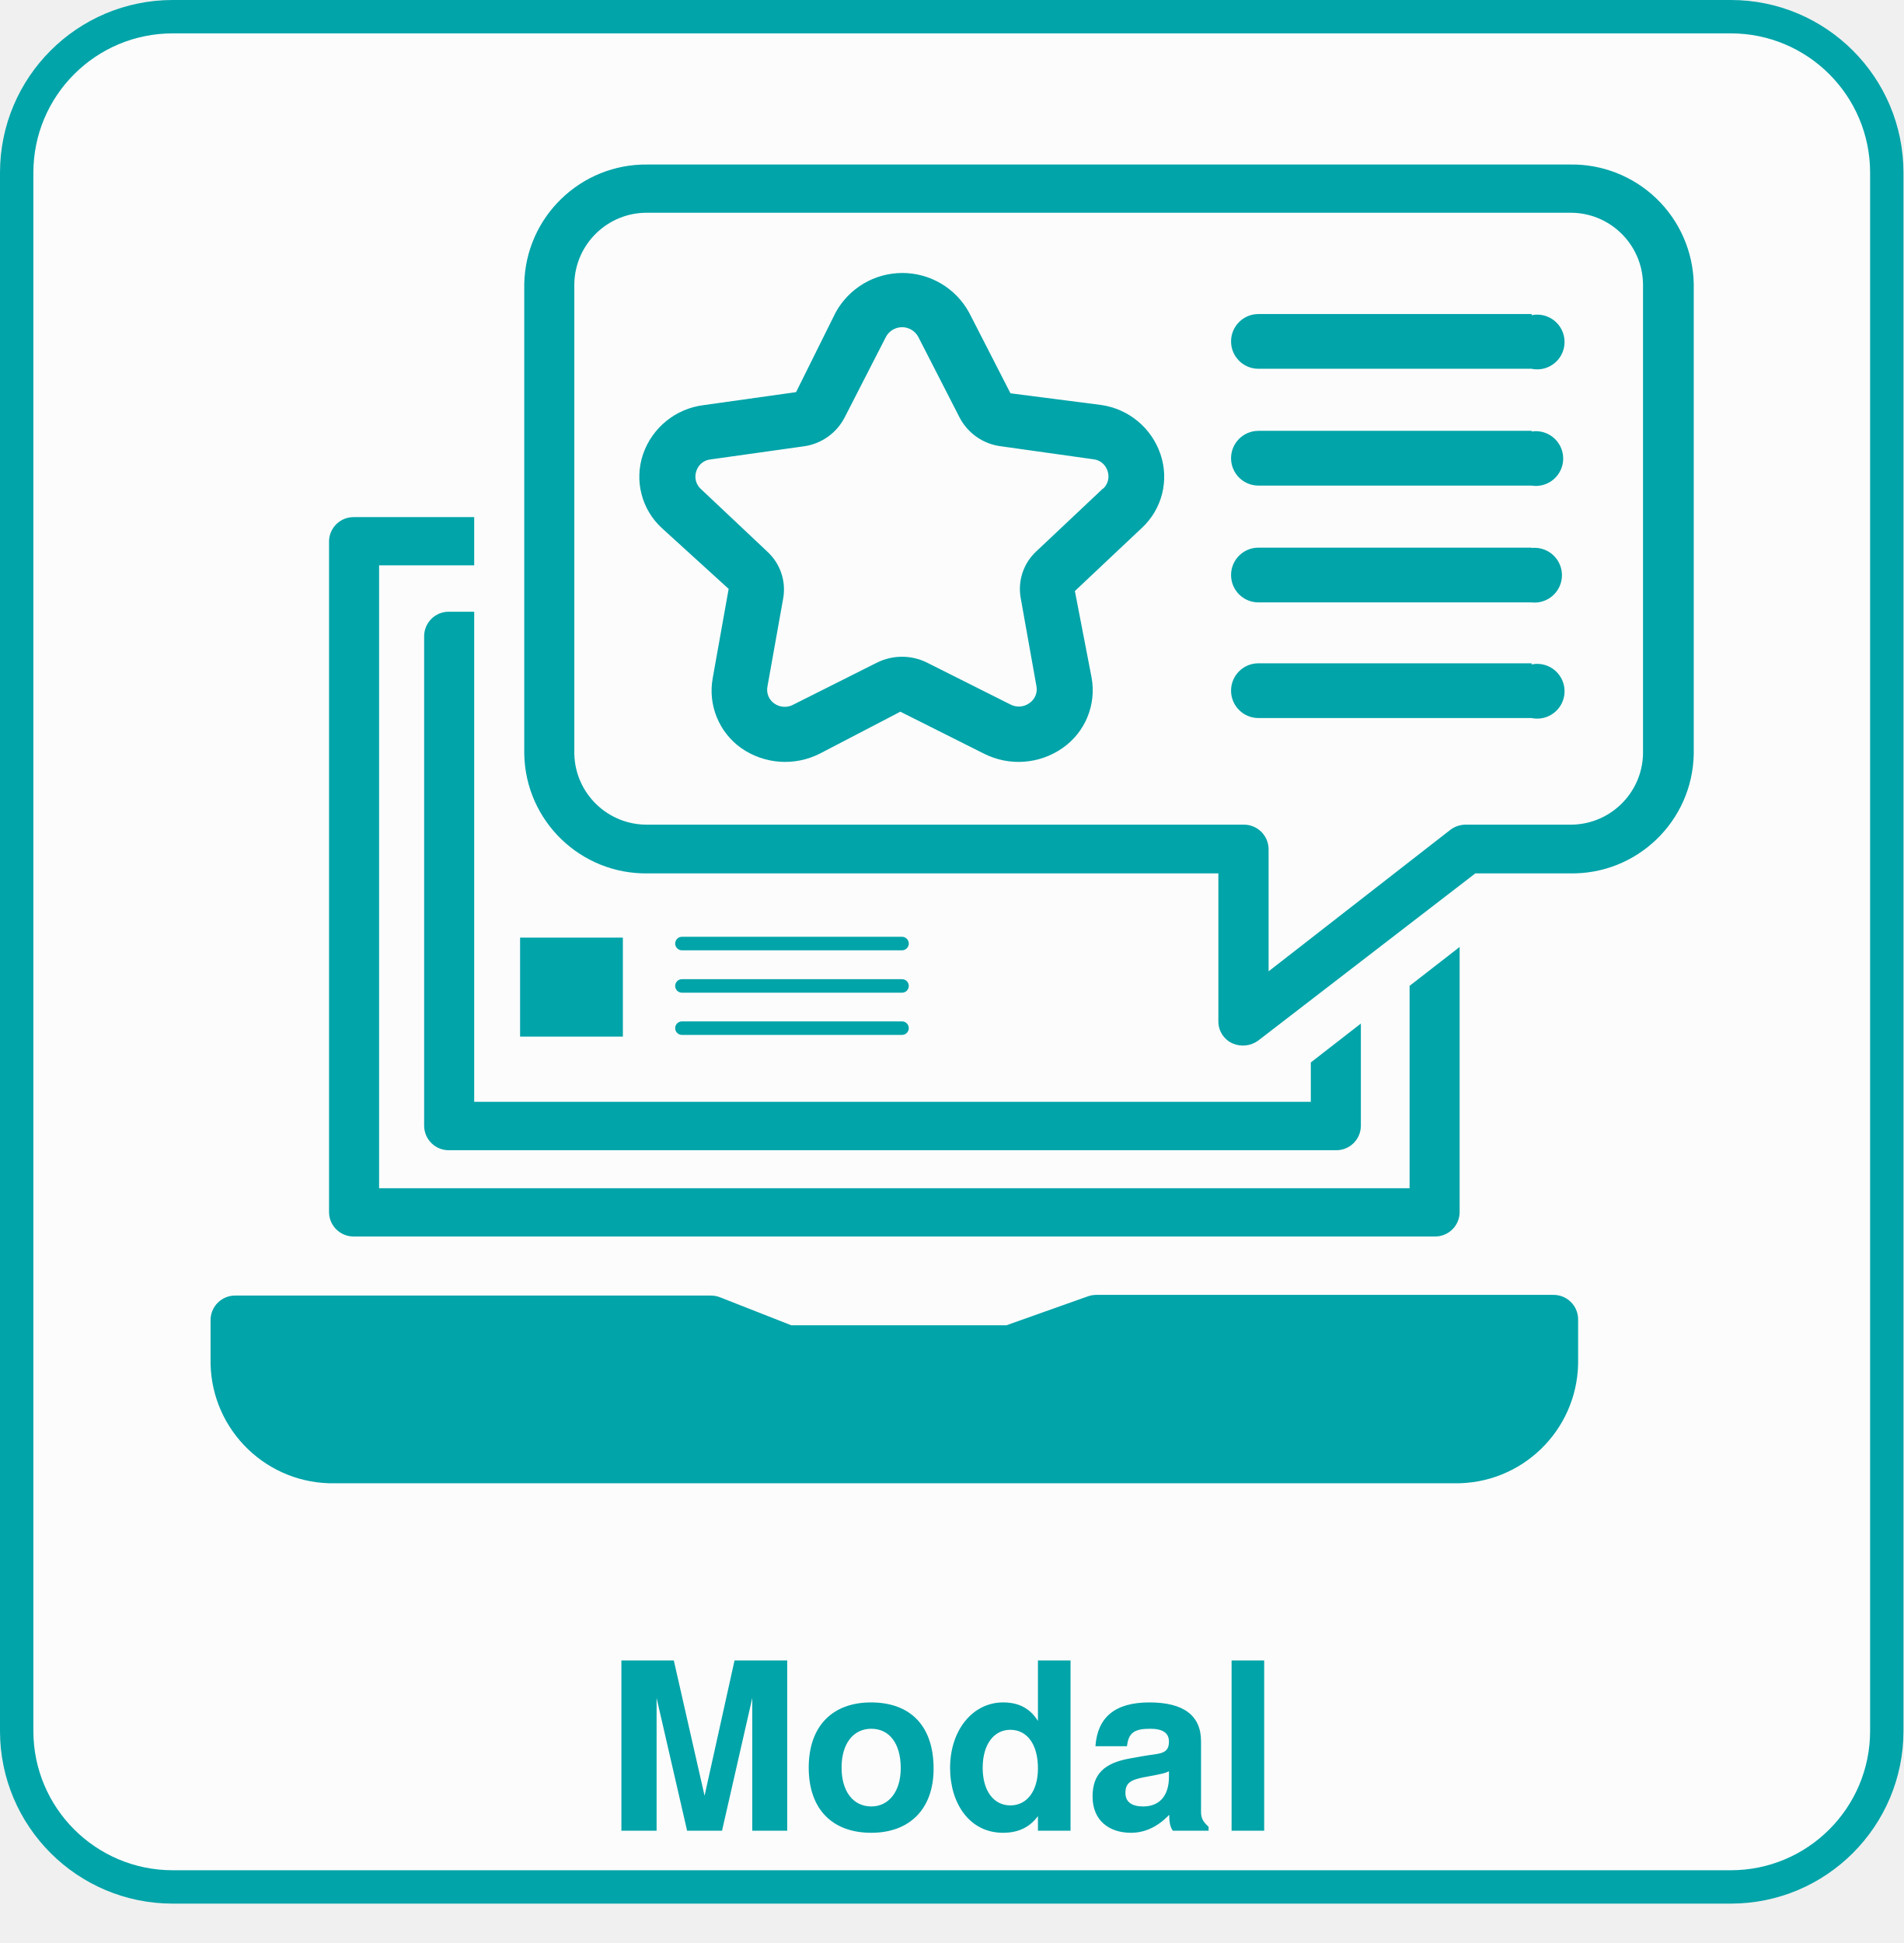
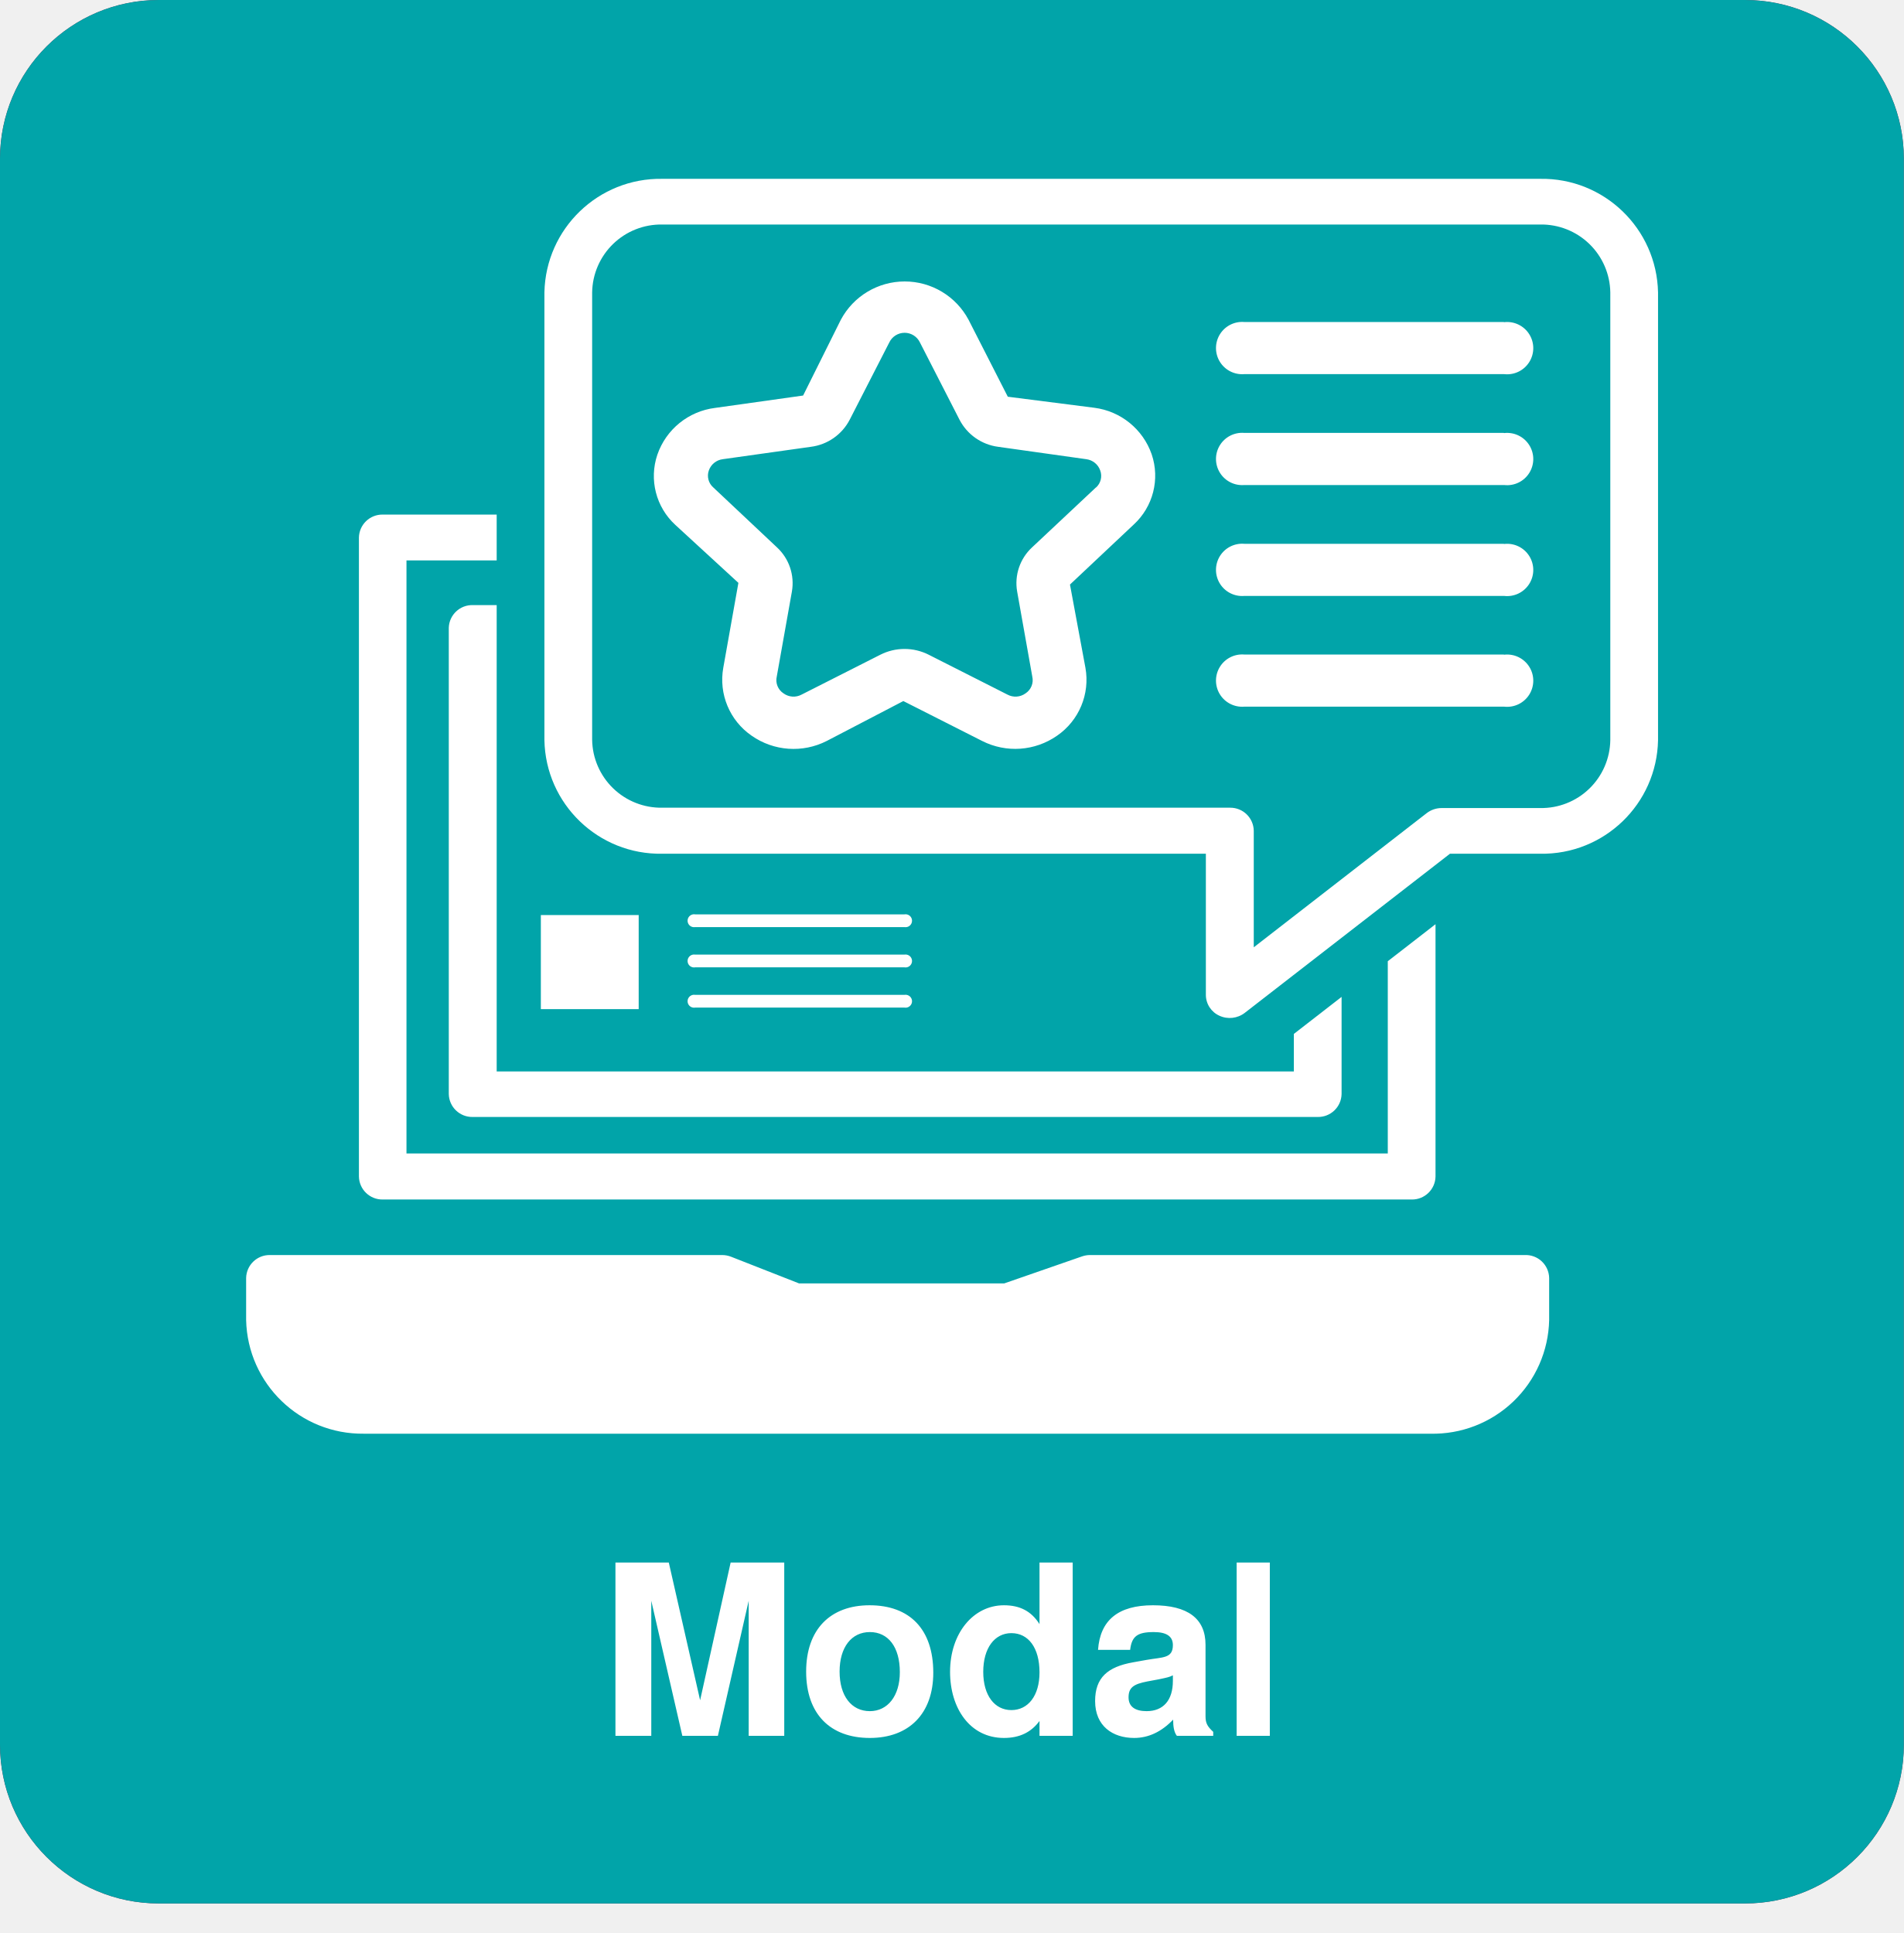
- <svg xmlns="http://www.w3.org/2000/svg" id="Layer_16" data-name="Layer 16" viewBox="0 0 114.08 116.44">
+ <svg xmlns="http://www.w3.org/2000/svg" id="Slider" viewBox="0 0 112.08 113.82">
  <defs>
-     <style>.cls-1{fill:#fcfcfc;stroke:#01a4a9;stroke-miterlimit:10;stroke-width:2px;}.cls-2,.cls-3{fill:#01a4a9;}.cls-3{font-size:14px;font-family:Helvetica Neue;font-weight:700;}</style>
+     <style>.cls-1{fill:#8c264d;}.cls-2{fill:#fffafc;}.cls-3{font-size:14px;font-family:Helvetica Neue;font-weight:700;}.cls-3,.cls-5{fill:#fff;}.cls-4{fill:#01a4a9;}</style>
  </defs>
-   <rect class="cls-1" x="1" y="1" width="112.08" height="112.08" rx="9.35" ry="9.35" />
-   <text x="-1.58" y="-1.58" />
-   <g id="Layer_12" data-name="Layer 12">
-     <path class="cls-2" d="M42.45,58.53H55.64a0.4,0.4,0,1,0,0-.81H42.45A0.4,0.4,0,1,0,42.45,58.53ZM94.66,79.18H67.31a1.55,1.55,0,0,0-.51.08L61.9,81H49l-4.25-1.67a1.56,1.56,0,0,0-.57-0.11H15.7a1.47,1.47,0,0,0-1.5,1.45v2.65a7.32,7.32,0,0,0,7.46,7.15H88.72a7.31,7.31,0,0,0,7.44-7.15V80.62A1.47,1.47,0,0,0,94.66,79.18ZM42.45,61.07H55.64a0.4,0.4,0,1,0,0-.81H42.45A0.4,0.4,0,1,0,42.45,61.07Zm0,2.53H55.64a0.4,0.4,0,1,0,0-.81H42.45A0.4,0.4,0,1,0,42.45,63.6Zm-3.54-5.83H32.75V63.7h6.16V57.77ZM22.8,75.68H87.56a1.47,1.47,0,0,0,1.5-1.45V58.33l-3,2.33V72.79H24.3V35.46H30V32.57H22.8A1.47,1.47,0,0,0,21.3,34V74.24A1.47,1.47,0,0,0,22.8,75.68ZM30,38.24h-1.5A1.47,1.47,0,0,0,27,39.69V69.06a1.47,1.47,0,0,0,1.5,1.45H81.64a1.47,1.47,0,0,0,1.5-1.45V62.92l-3,2.33v2.36H30V38.24Z" transform="translate(-1.58 -1.58)" />
-     <path class="cls-2" d="M95.63,11.44H40.4A7.3,7.3,0,0,0,33,18.59V46.77a7.29,7.29,0,0,0,7.42,7.15H74.6v8.89a1.44,1.44,0,0,0,.85,1.3A1.55,1.55,0,0,0,77,63.93L90,53.92h5.67a7.29,7.29,0,0,0,7.42-7.15V18.59A7.3,7.3,0,0,0,95.63,11.44Zm4.42,35.33A4.34,4.34,0,0,1,95.63,51h-6.2a1.54,1.54,0,0,0-.94.32L77.61,59.79V52.47A1.48,1.48,0,0,0,76.1,51H40.4A4.34,4.34,0,0,1,36,46.77V18.59a4.34,4.34,0,0,1,4.42-4.26H95.63a4.34,4.34,0,0,1,4.42,4.26V46.77ZM67.58,25.85l-5.44-.7-2.48-4.84a4.56,4.56,0,0,0-8,0l-2.37,4.77-5.55.78a4.41,4.41,0,0,0-3.62,2.94,4.18,4.18,0,0,0,1.13,4.43l4,3.64-0.95,5.32A4.22,4.22,0,0,0,46,46.41a4.6,4.6,0,0,0,4.72.33l4.82-2.51,5,2.51a4.6,4.6,0,0,0,4.72-.33A4.22,4.22,0,0,0,67,42.18L66,37l4-3.77a4.18,4.18,0,0,0,1.13-4.43A4.41,4.41,0,0,0,67.58,25.85Zm0.11,5-4,3.77a3.07,3.07,0,0,0-.94,2.78l0.95,5.32a1,1,0,0,1-.43,1,1.08,1.08,0,0,1-1.13.08l-5-2.51a3.37,3.37,0,0,0-3,0l-5,2.51A1.08,1.08,0,0,1,48,43.75a1,1,0,0,1-.43-1l0.95-5.32a3.07,3.07,0,0,0-.94-2.78l-4-3.77a1,1,0,0,1-.27-1.06,1,1,0,0,1,.87-0.71l5.55-.78A3.25,3.25,0,0,0,52.2,26.6l2.48-4.84a1.1,1.1,0,0,1,1.93,0l2.48,4.84a3.25,3.25,0,0,0,2.45,1.72l5.55,0.78a1,1,0,0,1,.87.71A1,1,0,0,1,67.69,30.87Zm25.69,3.55H77a1.64,1.64,0,1,0,0,3.28H93.37A1.64,1.64,0,1,0,93.37,34.42Zm0-7H77a1.64,1.64,0,1,0,0,3.28H93.37A1.64,1.64,0,1,0,93.37,27.44Zm0-7H77a1.64,1.64,0,1,0,0,3.28H93.37A1.64,1.64,0,1,0,93.37,20.47Zm0,20.93H77a1.64,1.64,0,1,0,0,3.28H93.37A1.64,1.64,0,1,0,93.37,41.4Z" transform="translate(-1.58 -1.58)" />
-   </g>
-   <g id="Label">
-     <text class="cls-3" transform="translate(36.32 109.71)">Modal</text>
-   </g>
+   <rect class="cls-1" width="112.08" height="112.08" rx="9.35" ry="9.35" />
+   <text x="-2.58" y="-2.58" />
+   <path class="cls-2" d="M80.32,29L78.23,27h4.43A6.08,6.08,0,0,1,88.73,33V46H92.8V33A10.16,10.16,0,0,0,82.66,22.88H78.23l2.09-2.09L77.44,17.9l-7,7,7,7Z" transform="translate(-2.58 -2.58)" />
+   <path class="cls-2" d="M30,69.29l2.41,2.41H30.17a6.09,6.09,0,0,1-6.09-6.07V56.25H20v9.38A10.17,10.17,0,0,0,30.17,75.78h2.23L30,78.19l2.88,2.88,7.33-7.34-7.33-7.33Z" transform="translate(-2.58 -2.58)" />
+   <path class="cls-2" d="M78.13,64.4l-6.27,5.81L63.42,62,45.9,85.82H94.81ZM63.93,68.22l9.71,9.39,2.83-2.93L74.8,73l2.85-2.64,8.83,11.34H54Z" transform="translate(-2.58 -2.58)" />
+   <circle class="cls-2" cx="82.59" cy="58.61" r="2.59" />
+   <polygon class="cls-2" points="14.63 35.44 53.46 35.44 53.46 44.3 57.54 44.3 57.54 31.36 10.56 31.36 10.56 59.48 18.37 59.48 18.37 55.41 14.63 55.41 14.63 35.44" />
+   <rect class="cls-2" x="26.12" y="55.41" width="11.89" height="4.08" />
+   <polygon class="cls-2" points="33.37 18.03 59.07 18.03 59.07 28.13 63.14 28.13 63.14 13.96 29.29 13.96 29.29 28.13 33.37 28.13 33.37 18.03" />
+   <polygon class="cls-2" points="62.63 44.3 66.71 44.3 66.71 35.45 81.47 35.52 81.5 31.44 62.63 31.35 62.63 44.3" />
+   <polygon class="cls-2" points="88.18 31.36 88.18 35.44 97.45 35.44 97.45 57.44 101.53 57.44 101.53 31.36 88.18 31.36" />
+   <path class="cls-2" d="M44.85,85.82H95.72V51.2H44.85V85.82Zm4.08-30.55H91.64V81.75H48.93V55.28Z" transform="translate(-2.58 -2.58)" />
+   <text class="cls-3" transform="translate(36.87 102.21)">Slider</text>
+   <rect class="cls-4" width="112.08" height="112.08" rx="9.35" ry="9.35" />
+   <text x="-2.58" y="-2.58" />
+   <text class="cls-3" transform="translate(35.31 102.21)">Modal</text>
+   <path class="cls-5" d="M43.5,57.17H55.83a0.38,0.38,0,1,0,0-.75H43.5A0.38,0.38,0,1,0,43.5,57.17ZM92.34,76.48H66.75a1.45,1.45,0,0,0-.47.08l-4.58,1.59H49.62l-4-1.57a1.46,1.46,0,0,0-.53-0.1H18.47a1.38,1.38,0,0,0-1.4,1.35v2.48A6.85,6.85,0,0,0,24,87H86.78a6.84,6.84,0,0,0,7-6.69V77.83A1.38,1.38,0,0,0,92.34,76.48ZM43.5,59.54H55.83a0.38,0.38,0,1,0,0-.75H43.5A0.38,0.38,0,1,0,43.5,59.54Zm0,2.37H55.83a0.38,0.38,0,1,0,0-.75H43.5A0.38,0.38,0,1,0,43.5,61.91Zm-3.31-5.45H34.42V62h5.76V56.45ZM25.11,73.21H85.69a1.38,1.38,0,0,0,1.4-1.35V57l-2.81,2.18V70.5H26.51V35.58h5.31V32.88H25.11a1.38,1.38,0,0,0-1.4,1.35V71.86A1.38,1.38,0,0,0,25.11,73.21Zm6.71-35h-1.4A1.38,1.38,0,0,0,29,39.54V67a1.38,1.38,0,0,0,1.4,1.35H80.15A1.38,1.38,0,0,0,81.56,67V61.28l-2.81,2.18v2.21H31.82V38.18Z" transform="translate(-2.58 -2.58)" />
+   <path class="cls-5" d="M93.25,13.11H41.57a6.83,6.83,0,0,0-6.94,6.69V46.16a6.82,6.82,0,0,0,6.94,6.69h32v8.32a1.35,1.35,0,0,0,.8,1.22,1.45,1.45,0,0,0,1.49-.17l12.08-9.37h5.31a6.82,6.82,0,0,0,6.94-6.69V19.8A6.83,6.83,0,0,0,93.25,13.11Zm4.13,33.05a4.06,4.06,0,0,1-4.13,4h-5.8a1.44,1.44,0,0,0-.88.3l-10.18,7.9V51.5A1.38,1.38,0,0,0,75,50.14H41.57a4.06,4.06,0,0,1-4.13-4V19.8a4.06,4.06,0,0,1,4.13-4H93.25a4.06,4.06,0,0,1,4.13,4V46.16ZM67,26.59l-5.09-.65L59.6,21.41a4.26,4.26,0,0,0-7.52,0l-2.22,4.46-5.19.73a4.13,4.13,0,0,0-3.39,2.75,3.91,3.91,0,0,0,1.06,4.14l3.71,3.41-0.89,5a4,4,0,0,0,1.67,4,4.3,4.3,0,0,0,4.42.31l4.51-2.35,4.64,2.35a4.3,4.3,0,0,0,4.41-.31,4,4,0,0,0,1.67-4L65.57,37l3.75-3.53a3.91,3.91,0,0,0,1.06-4.14A4.13,4.13,0,0,0,67,26.59Zm0.1,4.69-3.76,3.53a2.87,2.87,0,0,0-.88,2.6l0.89,5a0.93,0.93,0,0,1-.4,1,1,1,0,0,1-1.06.07l-4.64-2.35a3.15,3.15,0,0,0-2.84,0l-4.64,2.35a1,1,0,0,1-1.06-.07,0.93,0.93,0,0,1-.4-1l0.89-5a2.87,2.87,0,0,0-.88-2.6l-3.75-3.53a0.92,0.92,0,0,1-.26-1,1,1,0,0,1,.81-0.66l5.19-.73a3,3,0,0,0,2.3-1.61l2.32-4.53a1,1,0,0,1,1.81,0l2.32,4.53a3,3,0,0,0,2.29,1.61l5.19,0.73a1,1,0,0,1,.81.66A0.92,0.92,0,0,1,67.1,31.29Zm24,3.32H75.83a1.54,1.54,0,1,0,0,3.07h15.3A1.54,1.54,0,1,0,91.13,34.61Zm0-6.53H75.83a1.54,1.54,0,1,0,0,3.07h15.3A1.54,1.54,0,1,0,91.13,28.08Zm0-6.53H75.83a1.54,1.54,0,1,0,0,3.07h15.3A1.54,1.54,0,1,0,91.13,21.55Zm0,19.58H75.83a1.54,1.54,0,1,0,0,3.07h15.3A1.54,1.54,0,1,0,91.13,41.13Z" transform="translate(-2.58 -2.58)" />
</svg>
